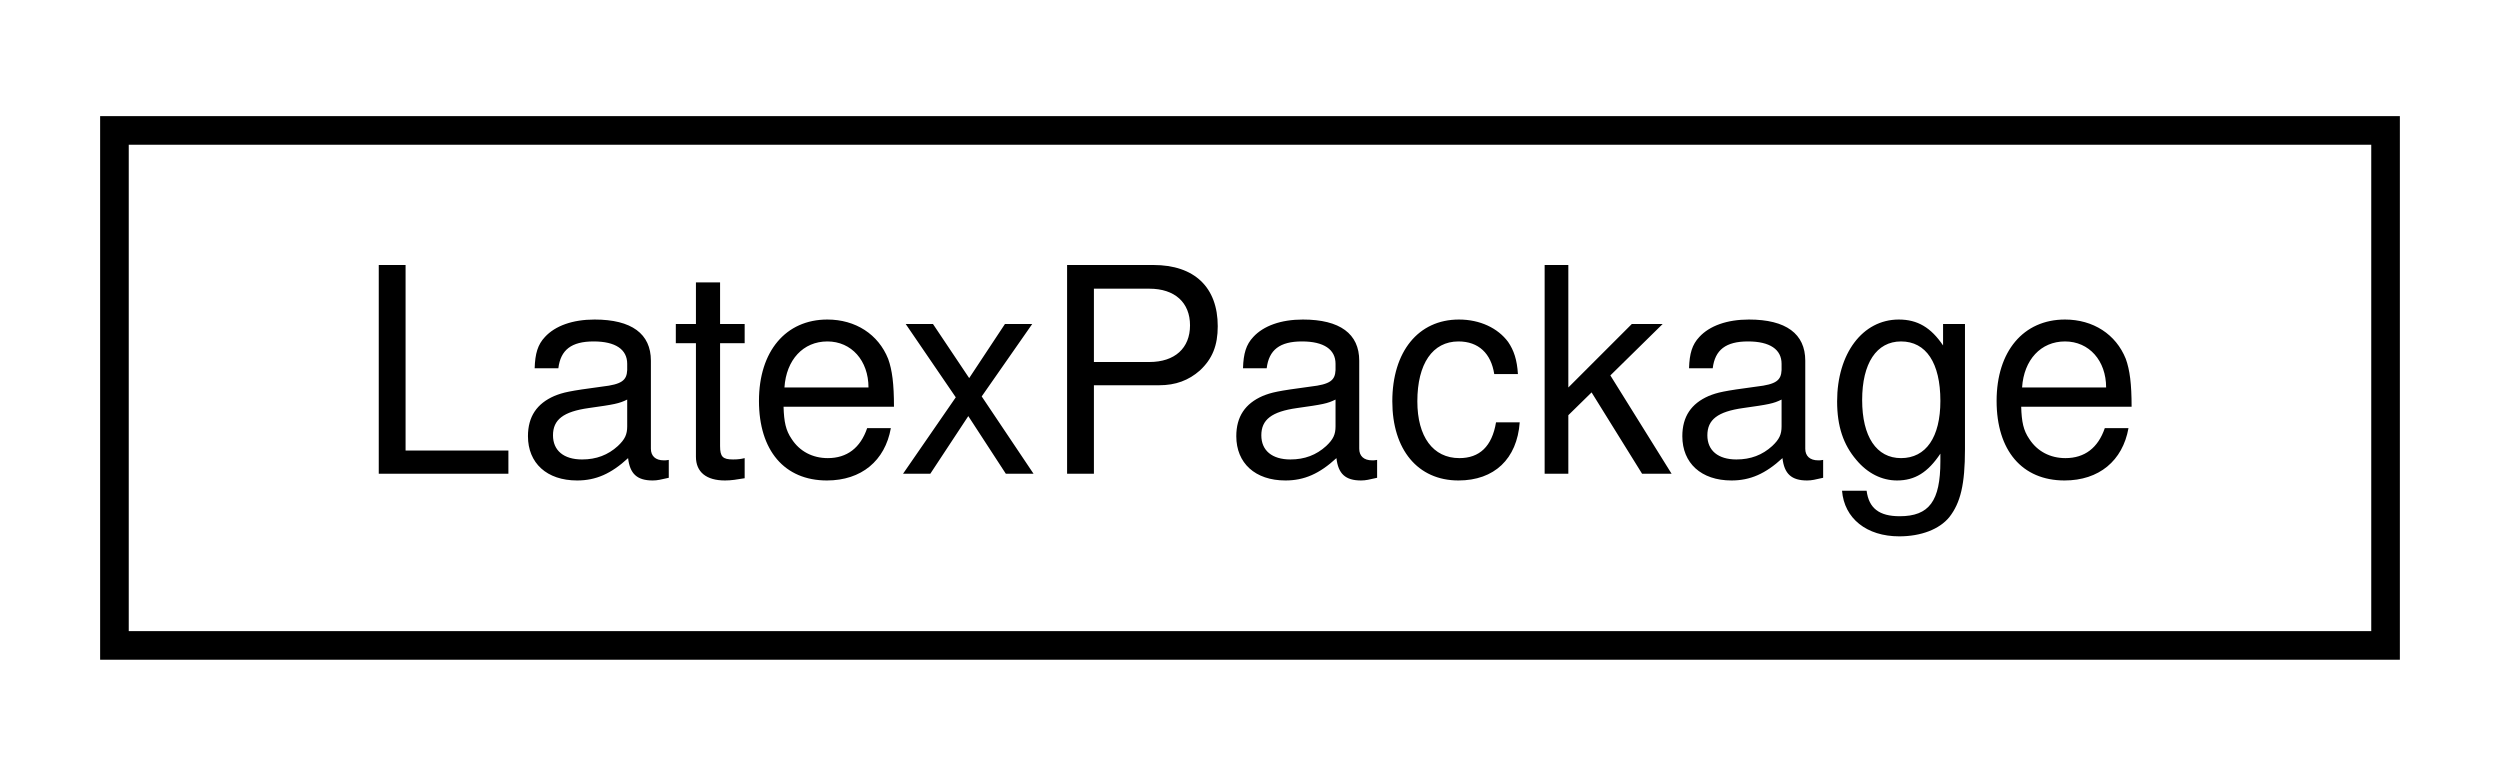
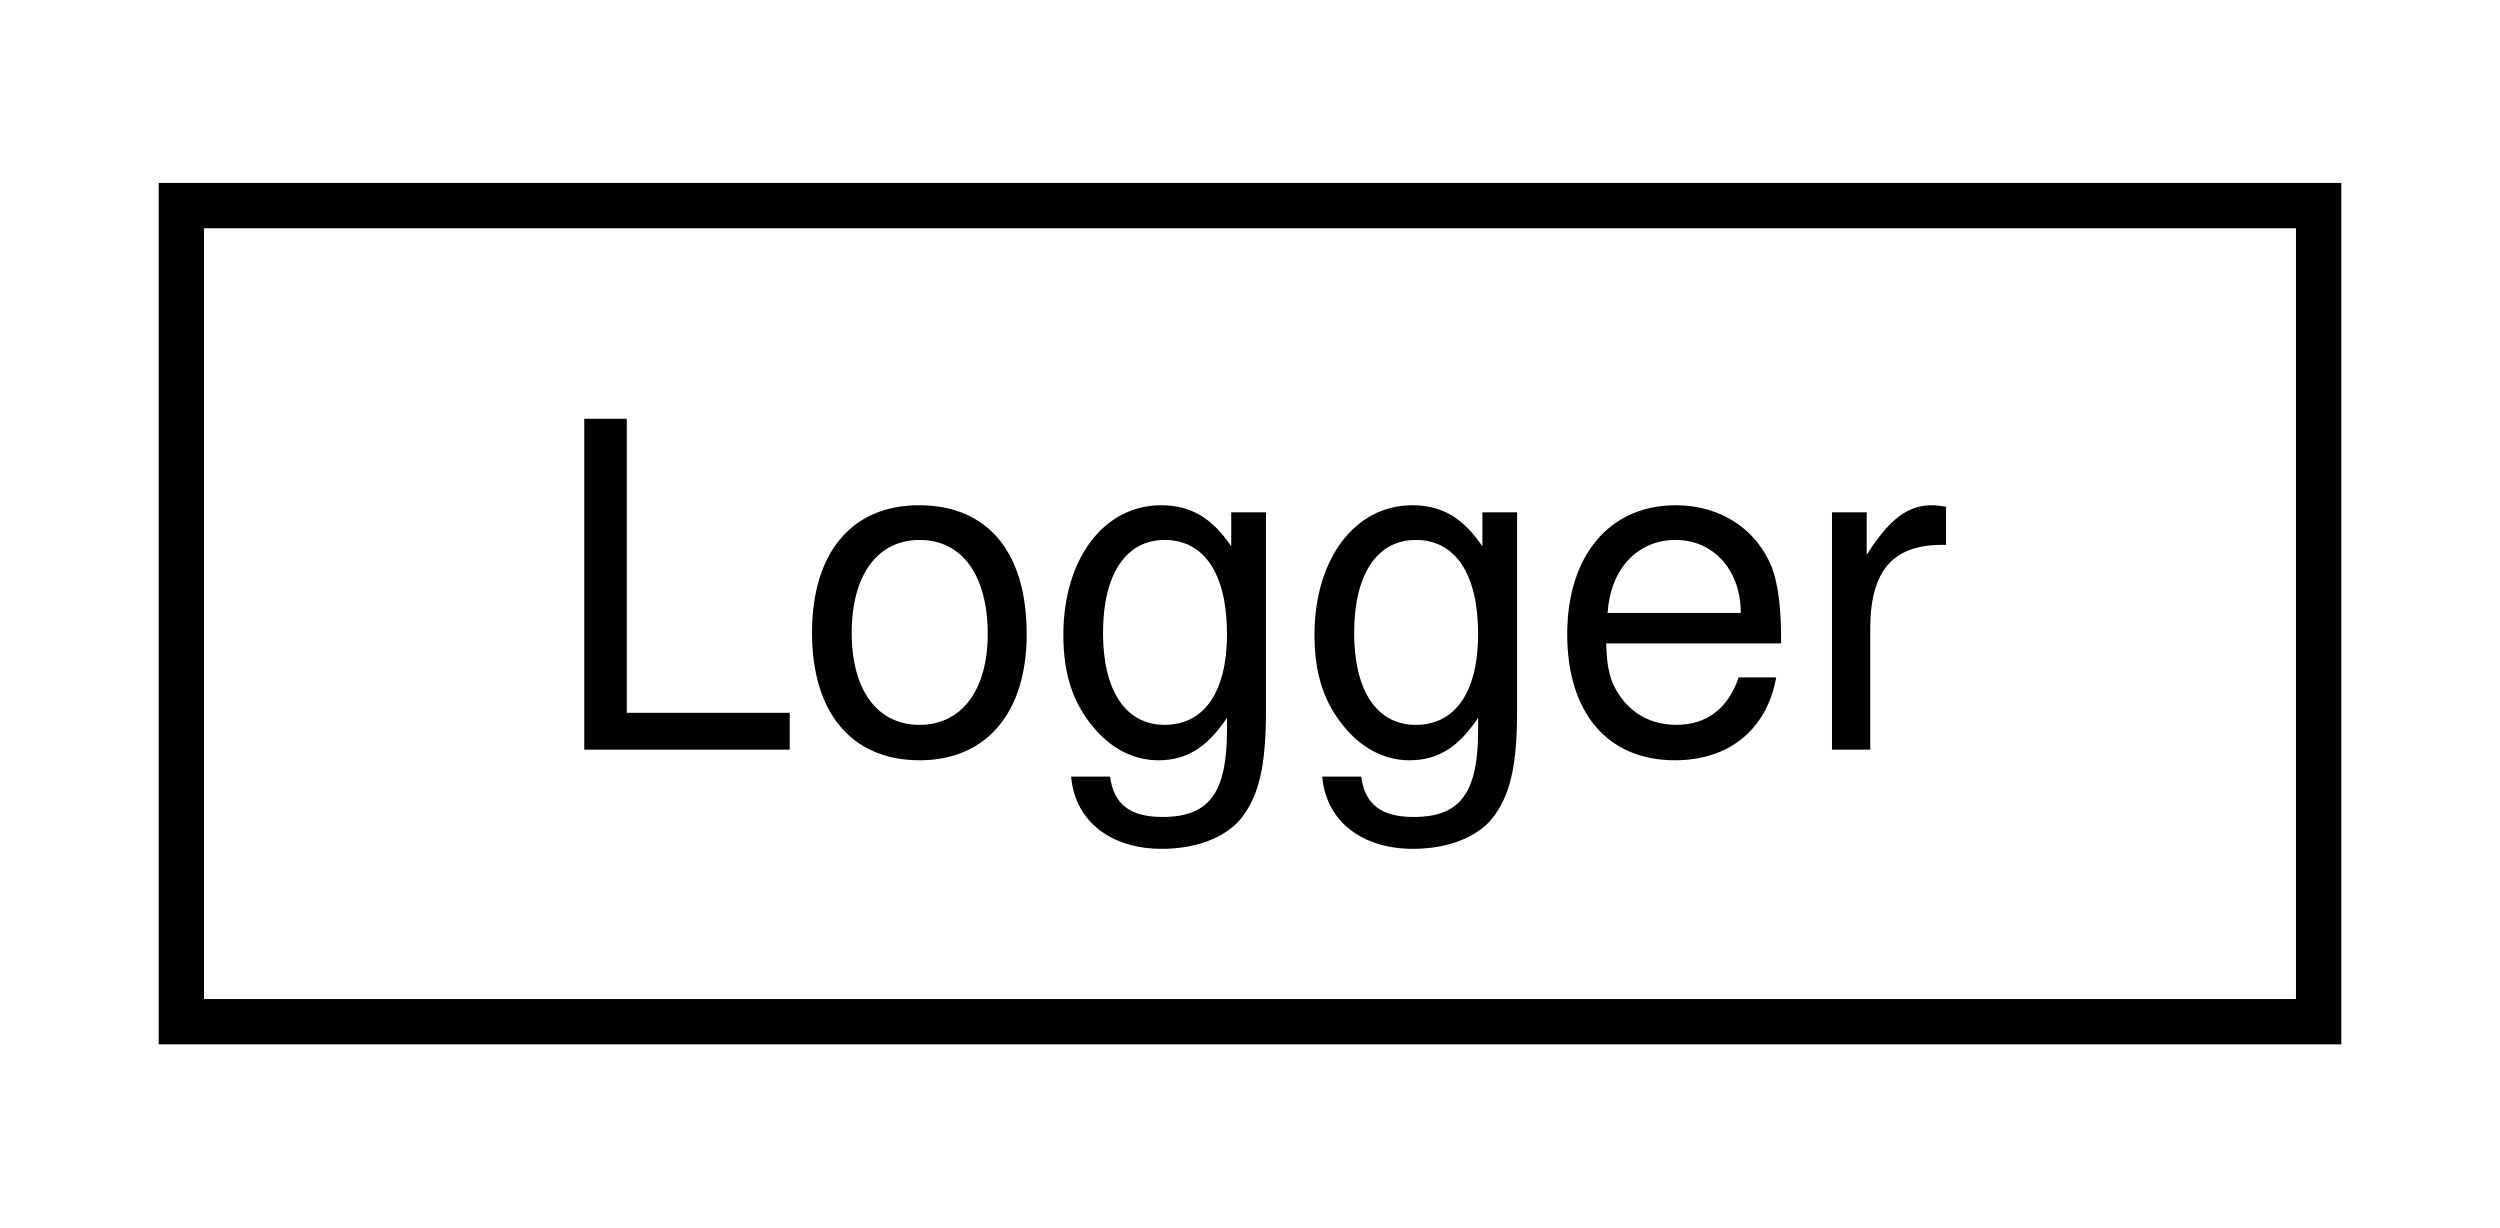
- <svg xmlns="http://www.w3.org/2000/svg" xmlns:xlink="http://www.w3.org/1999/xlink" width="87pt" height="27pt" viewBox="0.00 0.00 87.38 27.00">
+ <svg xmlns="http://www.w3.org/2000/svg" xmlns:xlink="http://www.w3.org/1999/xlink" width="55pt" height="27pt" viewBox="0.00 0.00 55.14 27.00">
  <g id="graph0" class="graph" transform="scale(1 1) rotate(0) translate(4 23)">
    <g id="node1" class="node">
      <g id="a_node1">
-         <a xlink:href="d5/dc4/class_latex_package.html" target="_top" xlink:title=" ">
-           <polygon fill="none" stroke="black" points="0,-0.5 0,-18.5 79.38,-18.5 79.38,-0.5 0,-0.5" />
-           <text text-anchor="middle" x="39.69" y="-6.5" font-family="Helvetica,sans-Serif" font-size="10.00">LatexPackage</text>
+         <a xlink:href="d3/d42/class_logger.html" target="_top" xlink:title=" ">
+           <polygon fill="none" stroke="black" points="0,-0.5 0,-18.5 47.14,-18.5 47.14,-0.5 0,-0.5" />
+           <text text-anchor="middle" x="23.57" y="-6.5" font-family="Helvetica,sans-Serif" font-size="10.00">Logger</text>
        </a>
      </g>
    </g>
  </g>
</svg>
